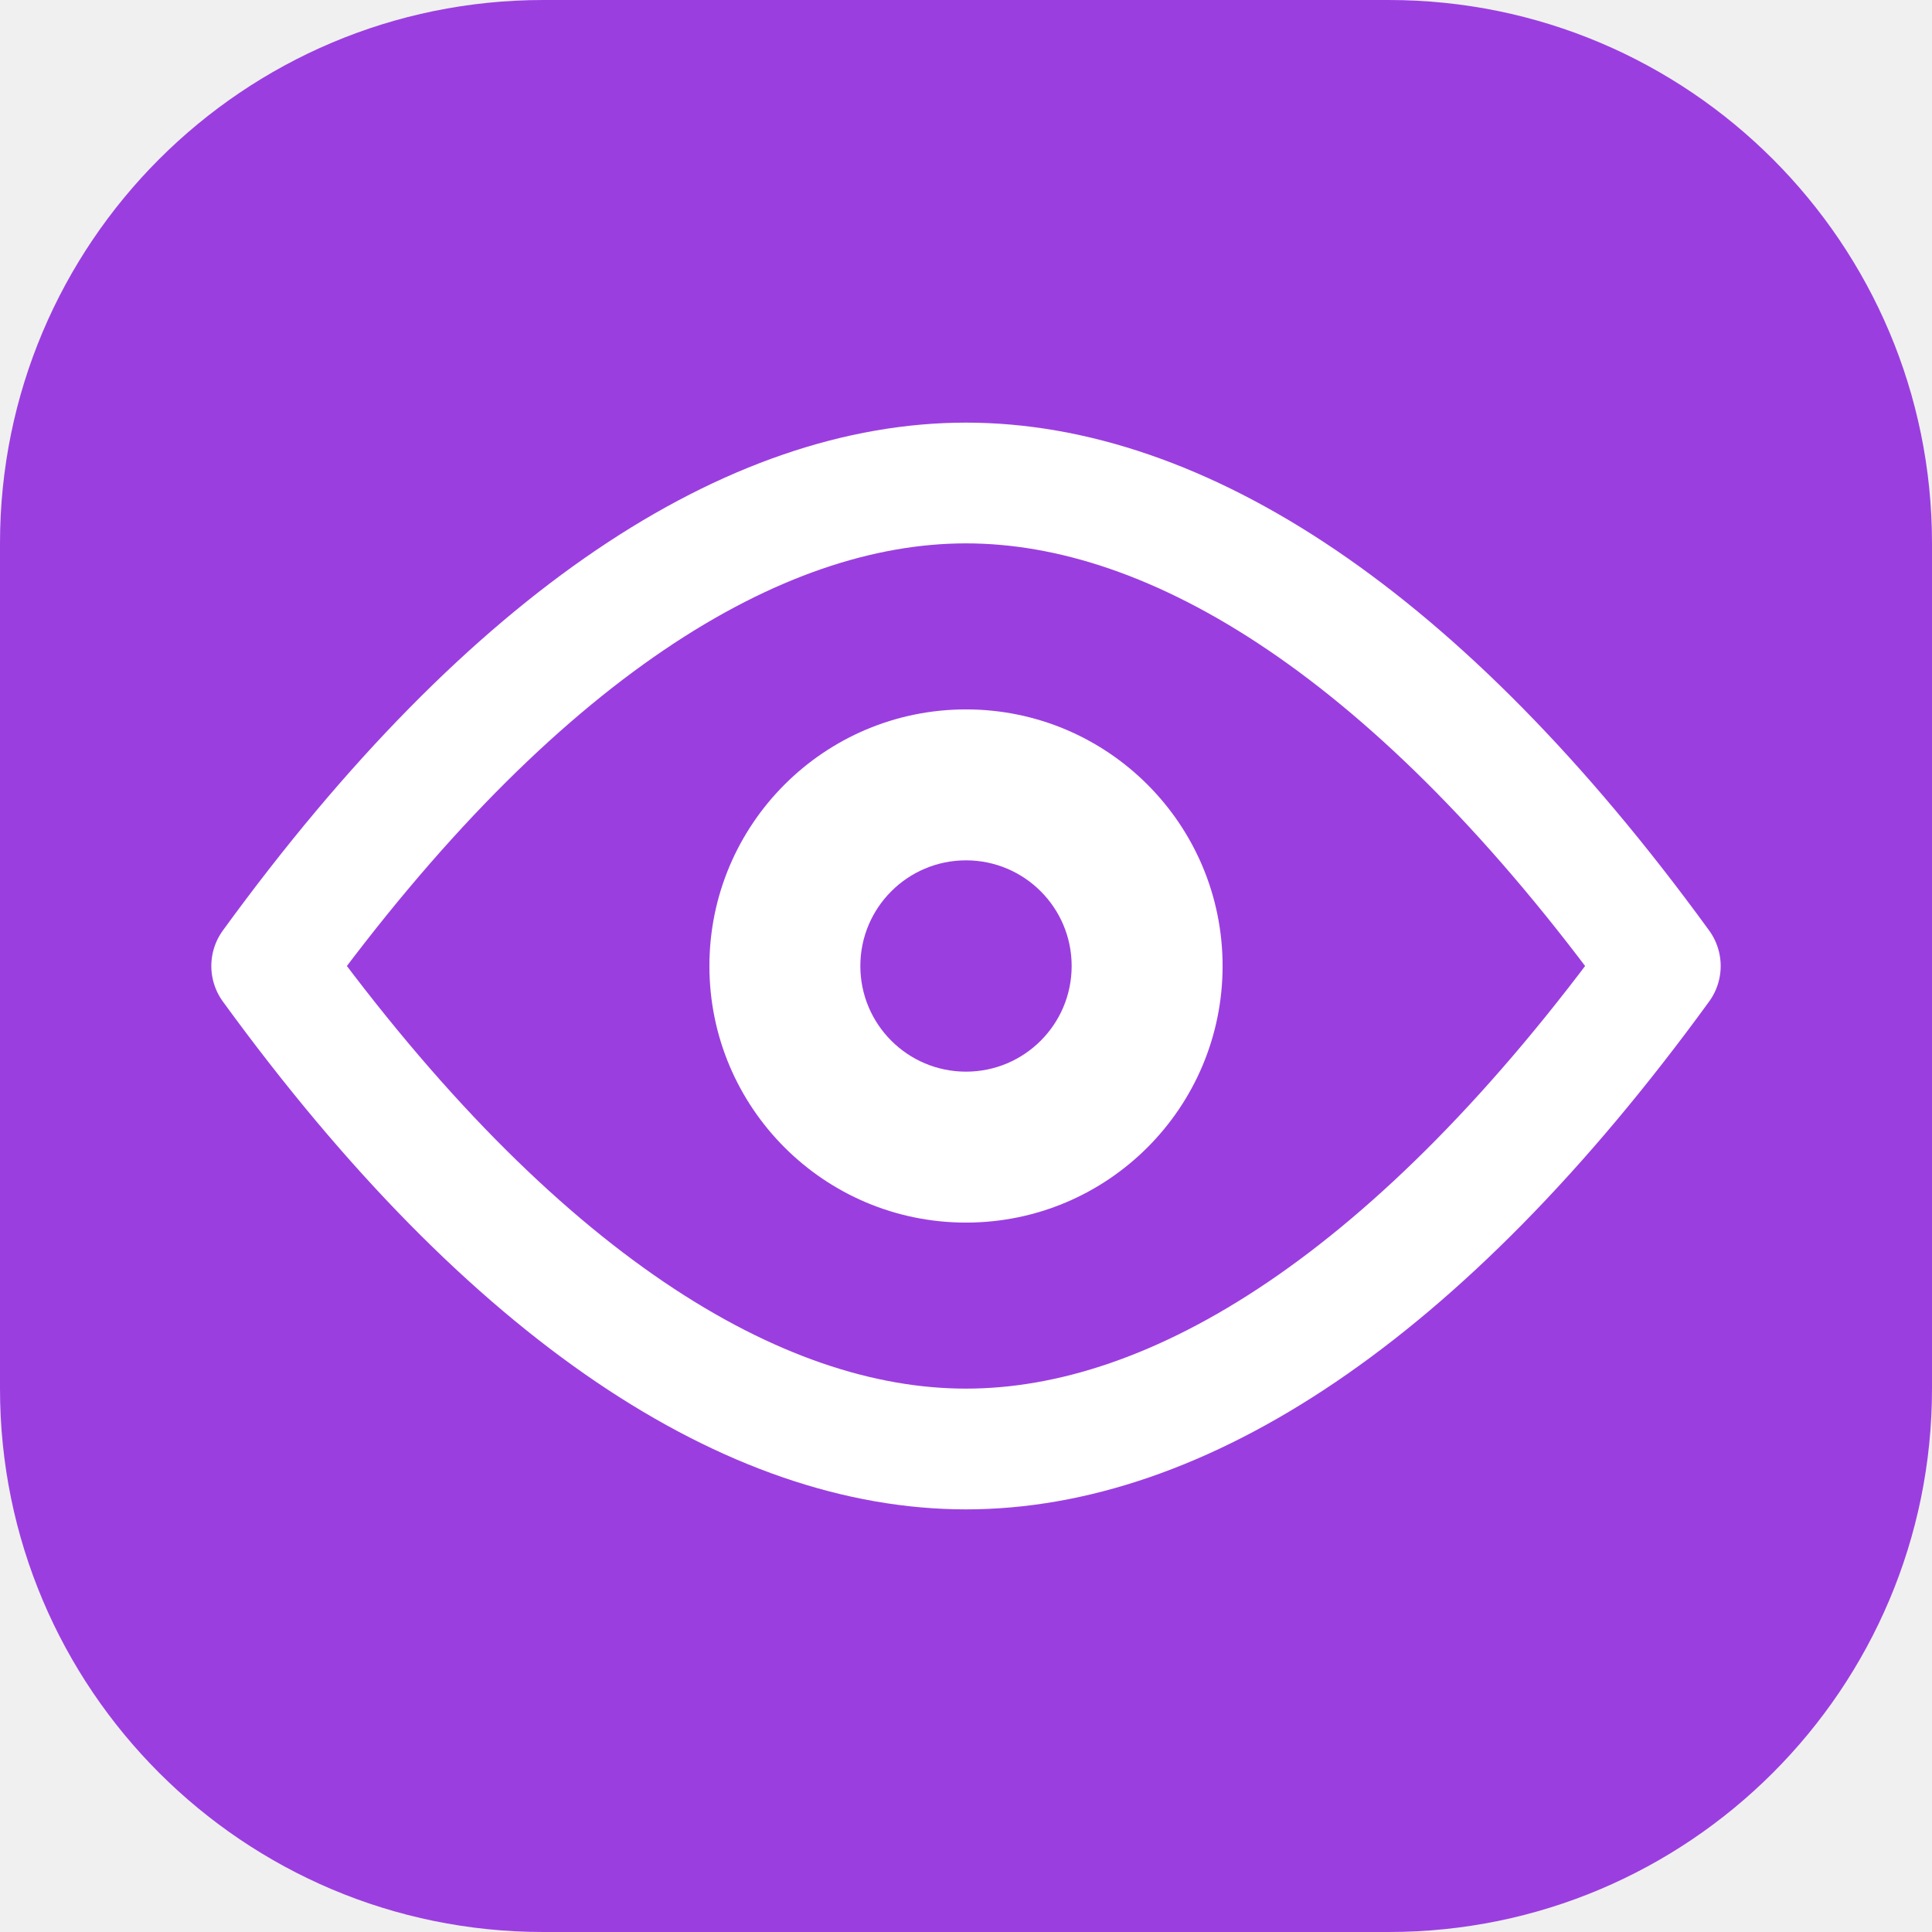
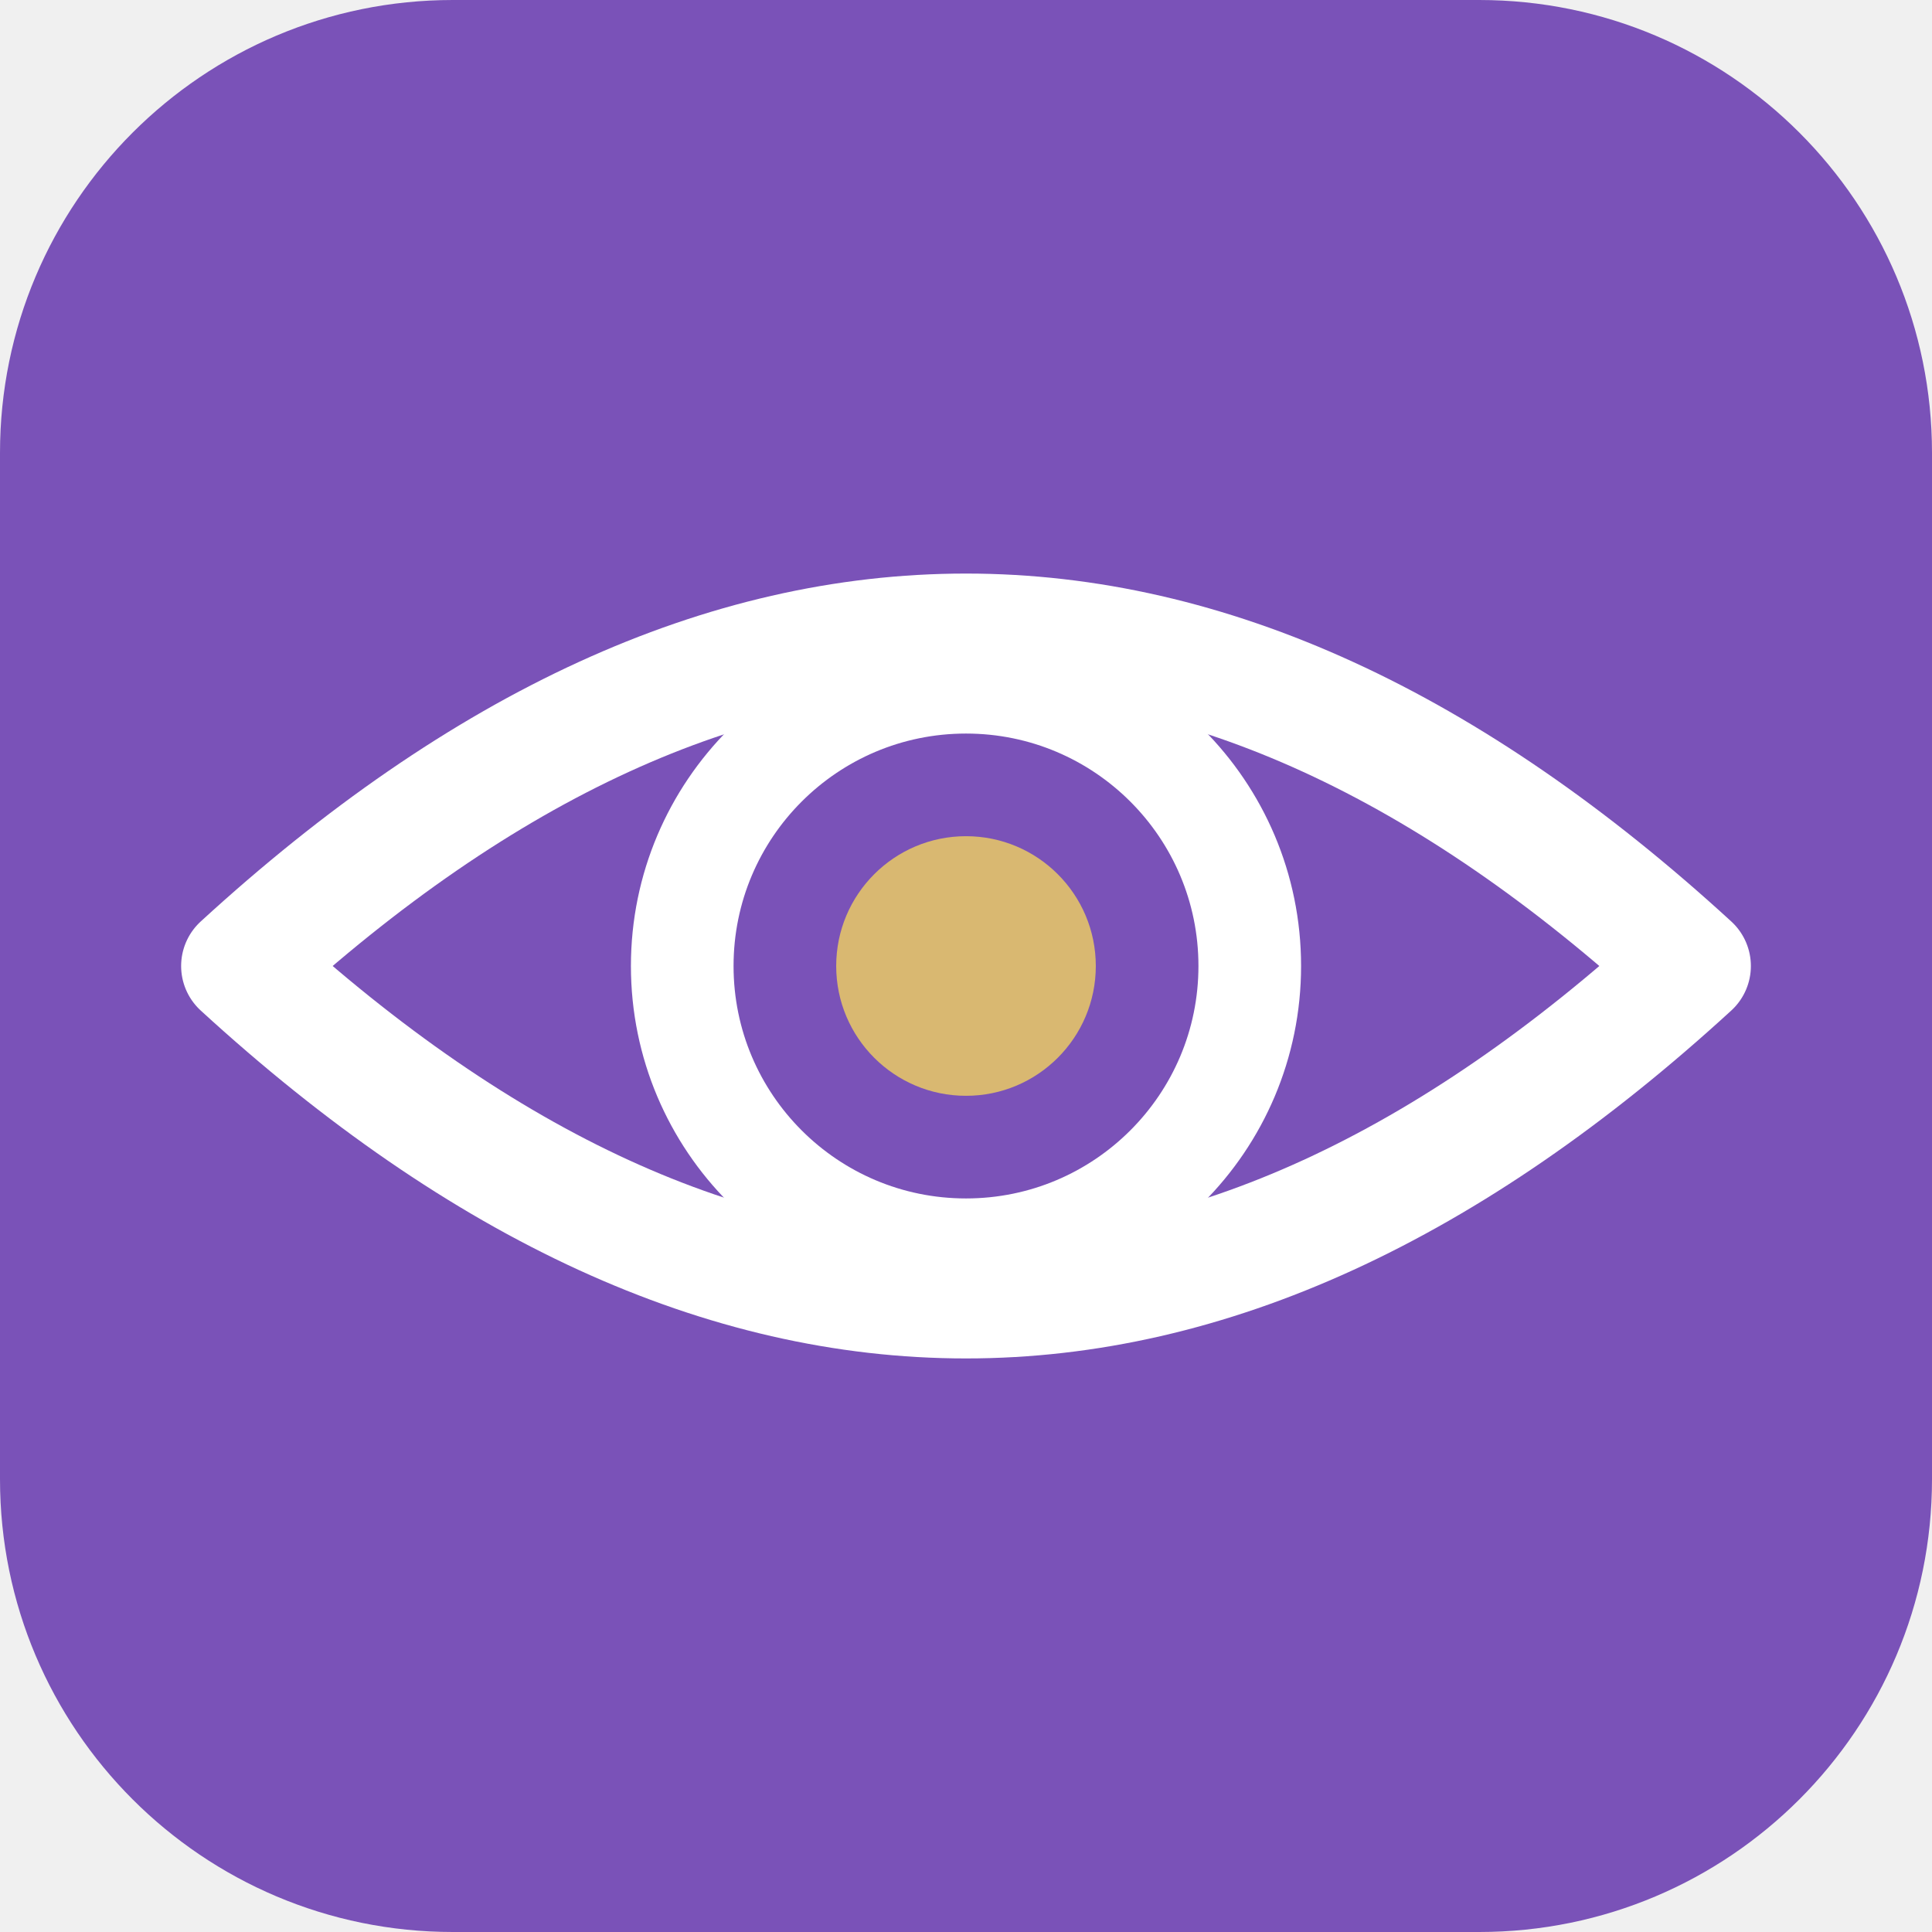
- <svg xmlns="http://www.w3.org/2000/svg" viewBox="0 0 64 64" data-brand="aletheia-eye" data-variant="dark-mode">
-   <rect width="64" height="64" rx="18" fill="#9b3ee0" />
-   <g transform="translate(0.000 0.000) scale(1)" fill="none" stroke-linejoin="round">
-     <path d="M9 32C17 21 25 16 32 16s15 5 23 16c-8 11-16 16-23 16S17 43 9 32Z" stroke="#ffffff" stroke-width="4" />
-     <circle cx="32" cy="32" r="8.5" fill="#ffffff" stroke="none" />
-     <circle cx="32" cy="32" r="3.5" fill="#9b3ee0" stroke="none" />
-   </g>
+ <svg xmlns="http://www.w3.org/2000/svg" viewBox="0 0 64 64" data-brand="aletheia-eye" data-variant="default">
+   <rect width="64" height="64" rx="15" fill="#7a52b8" />
+   <path d="M8 32 Q32 10 56 32 Q32 54 8 32 Z" fill="none" stroke="#ffffff" stroke-width="4" stroke-linejoin="round" />
+   <circle cx="32" cy="32" r="9.4" fill="none" stroke="#ffffff" stroke-width="3.4" />
+   <circle cx="32" cy="32" r="4.3" fill="#d9b871" />
</svg>
